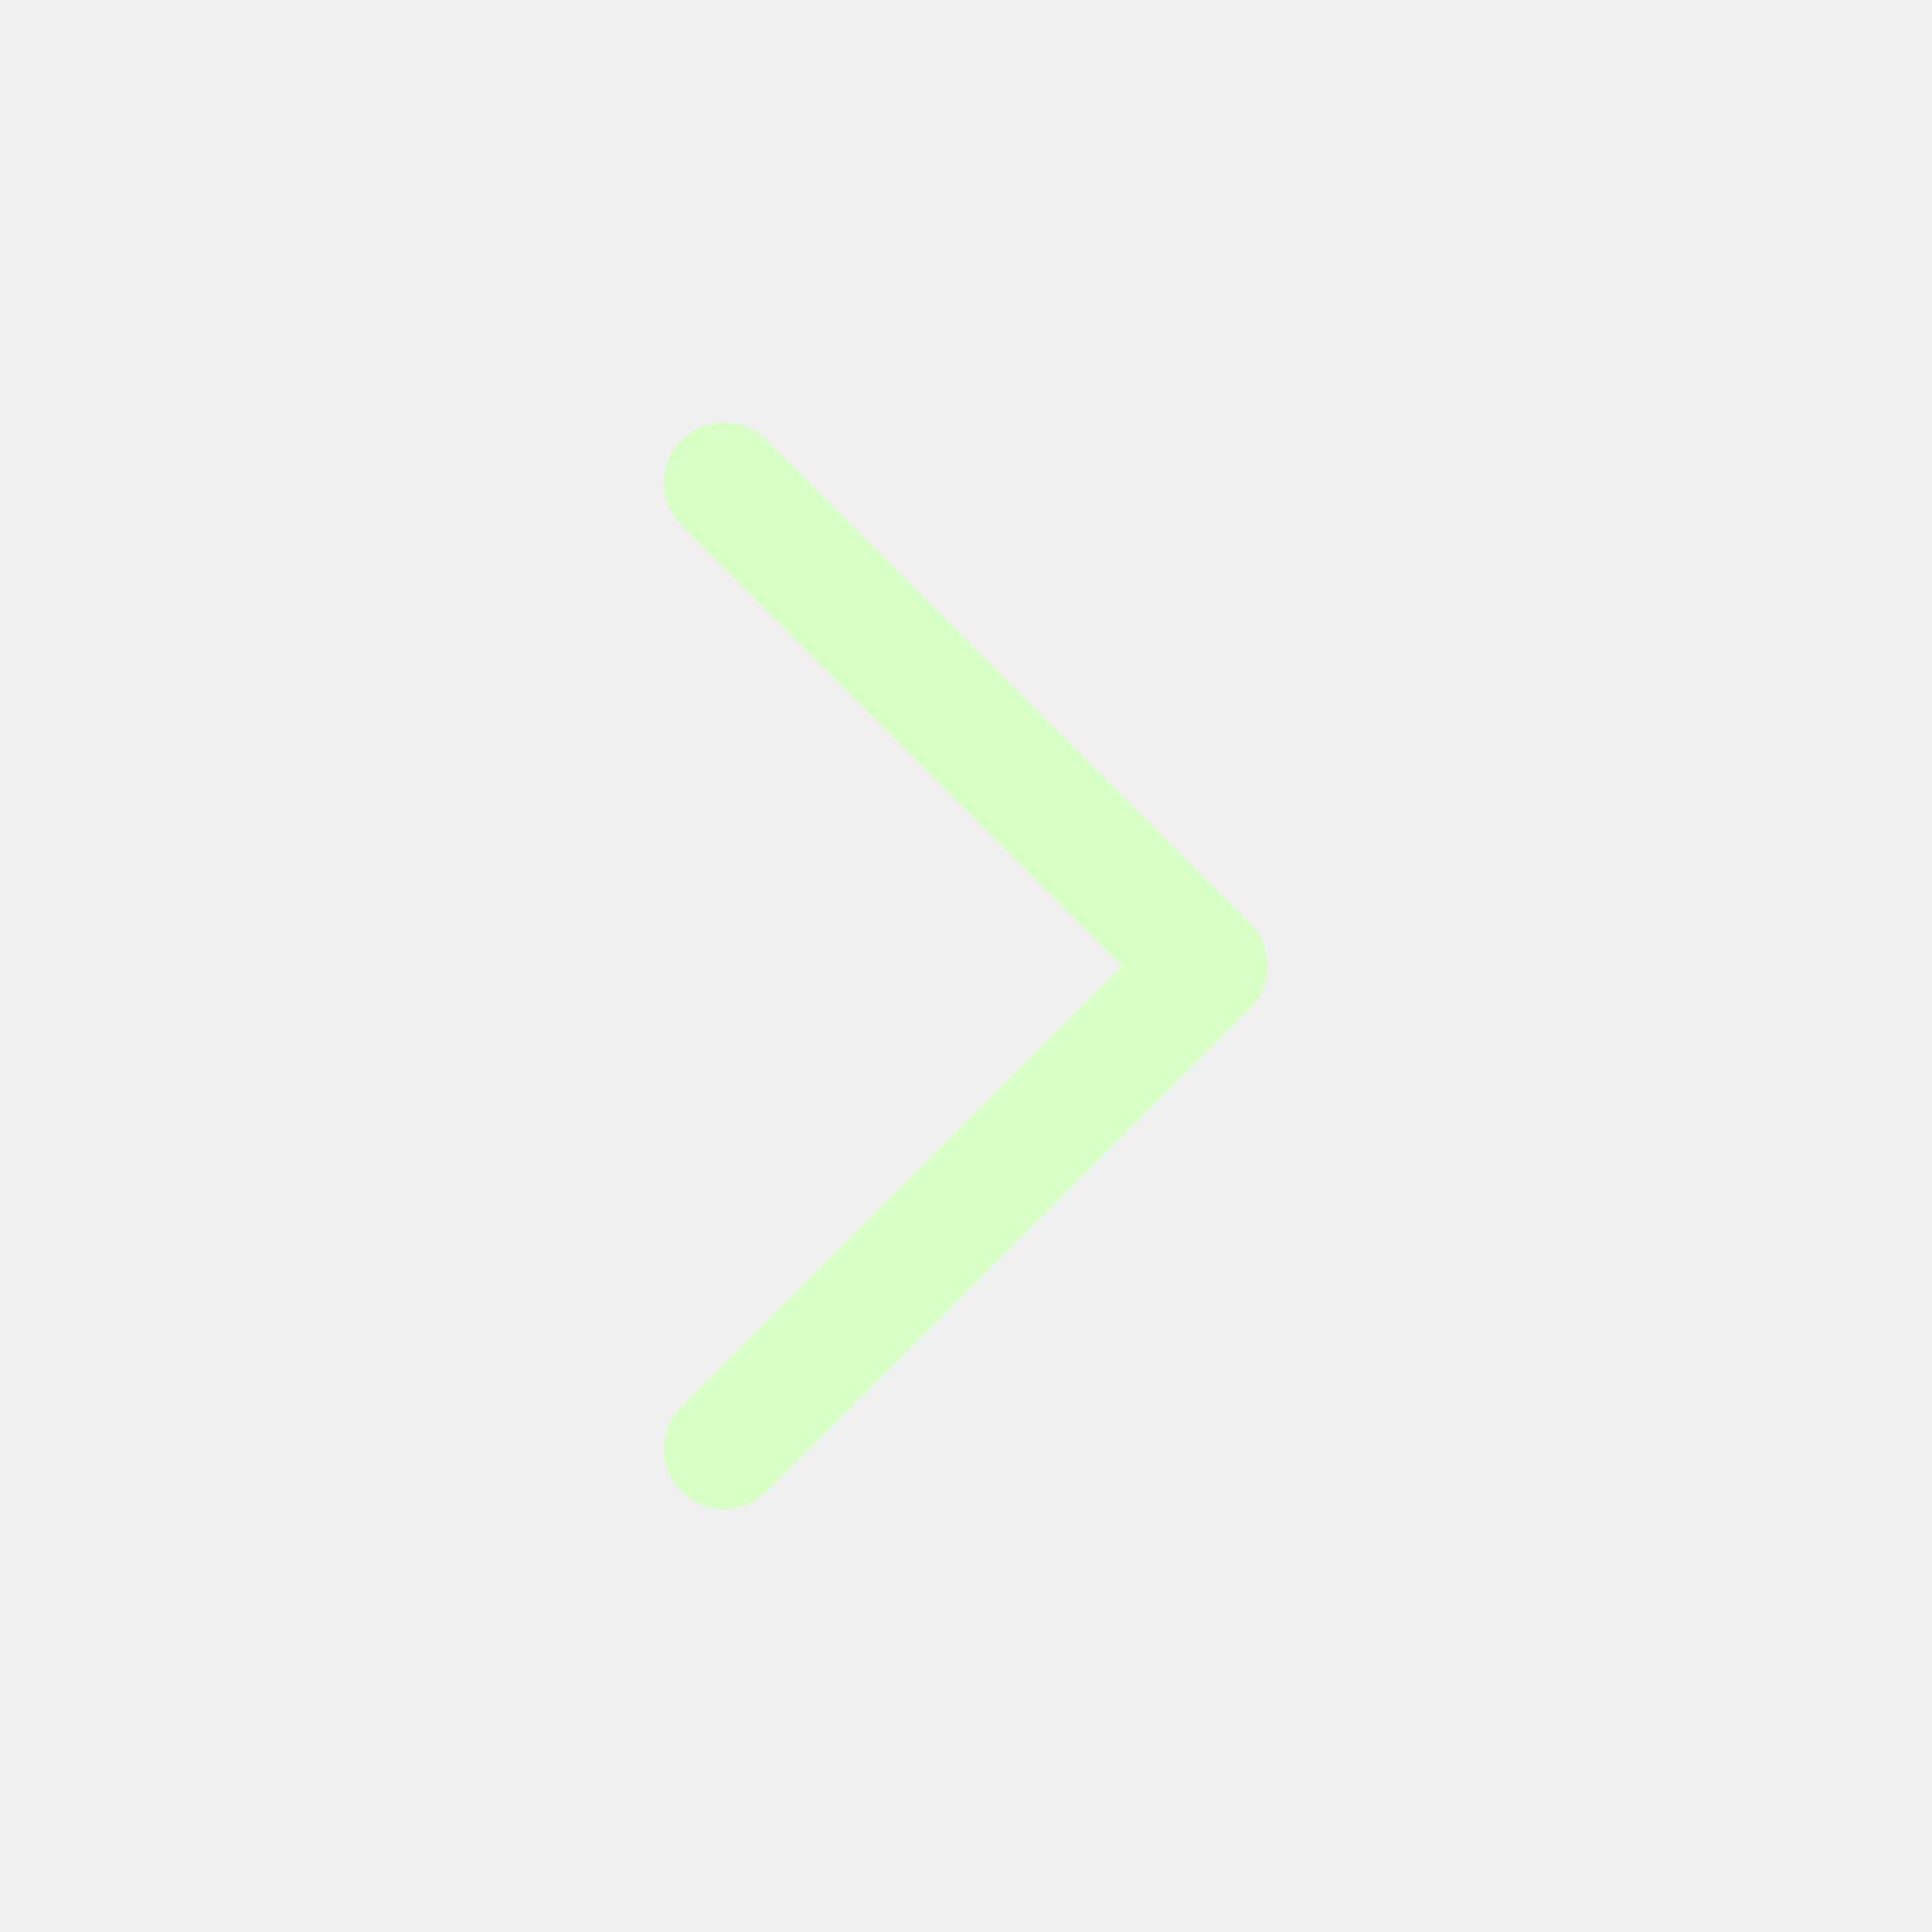
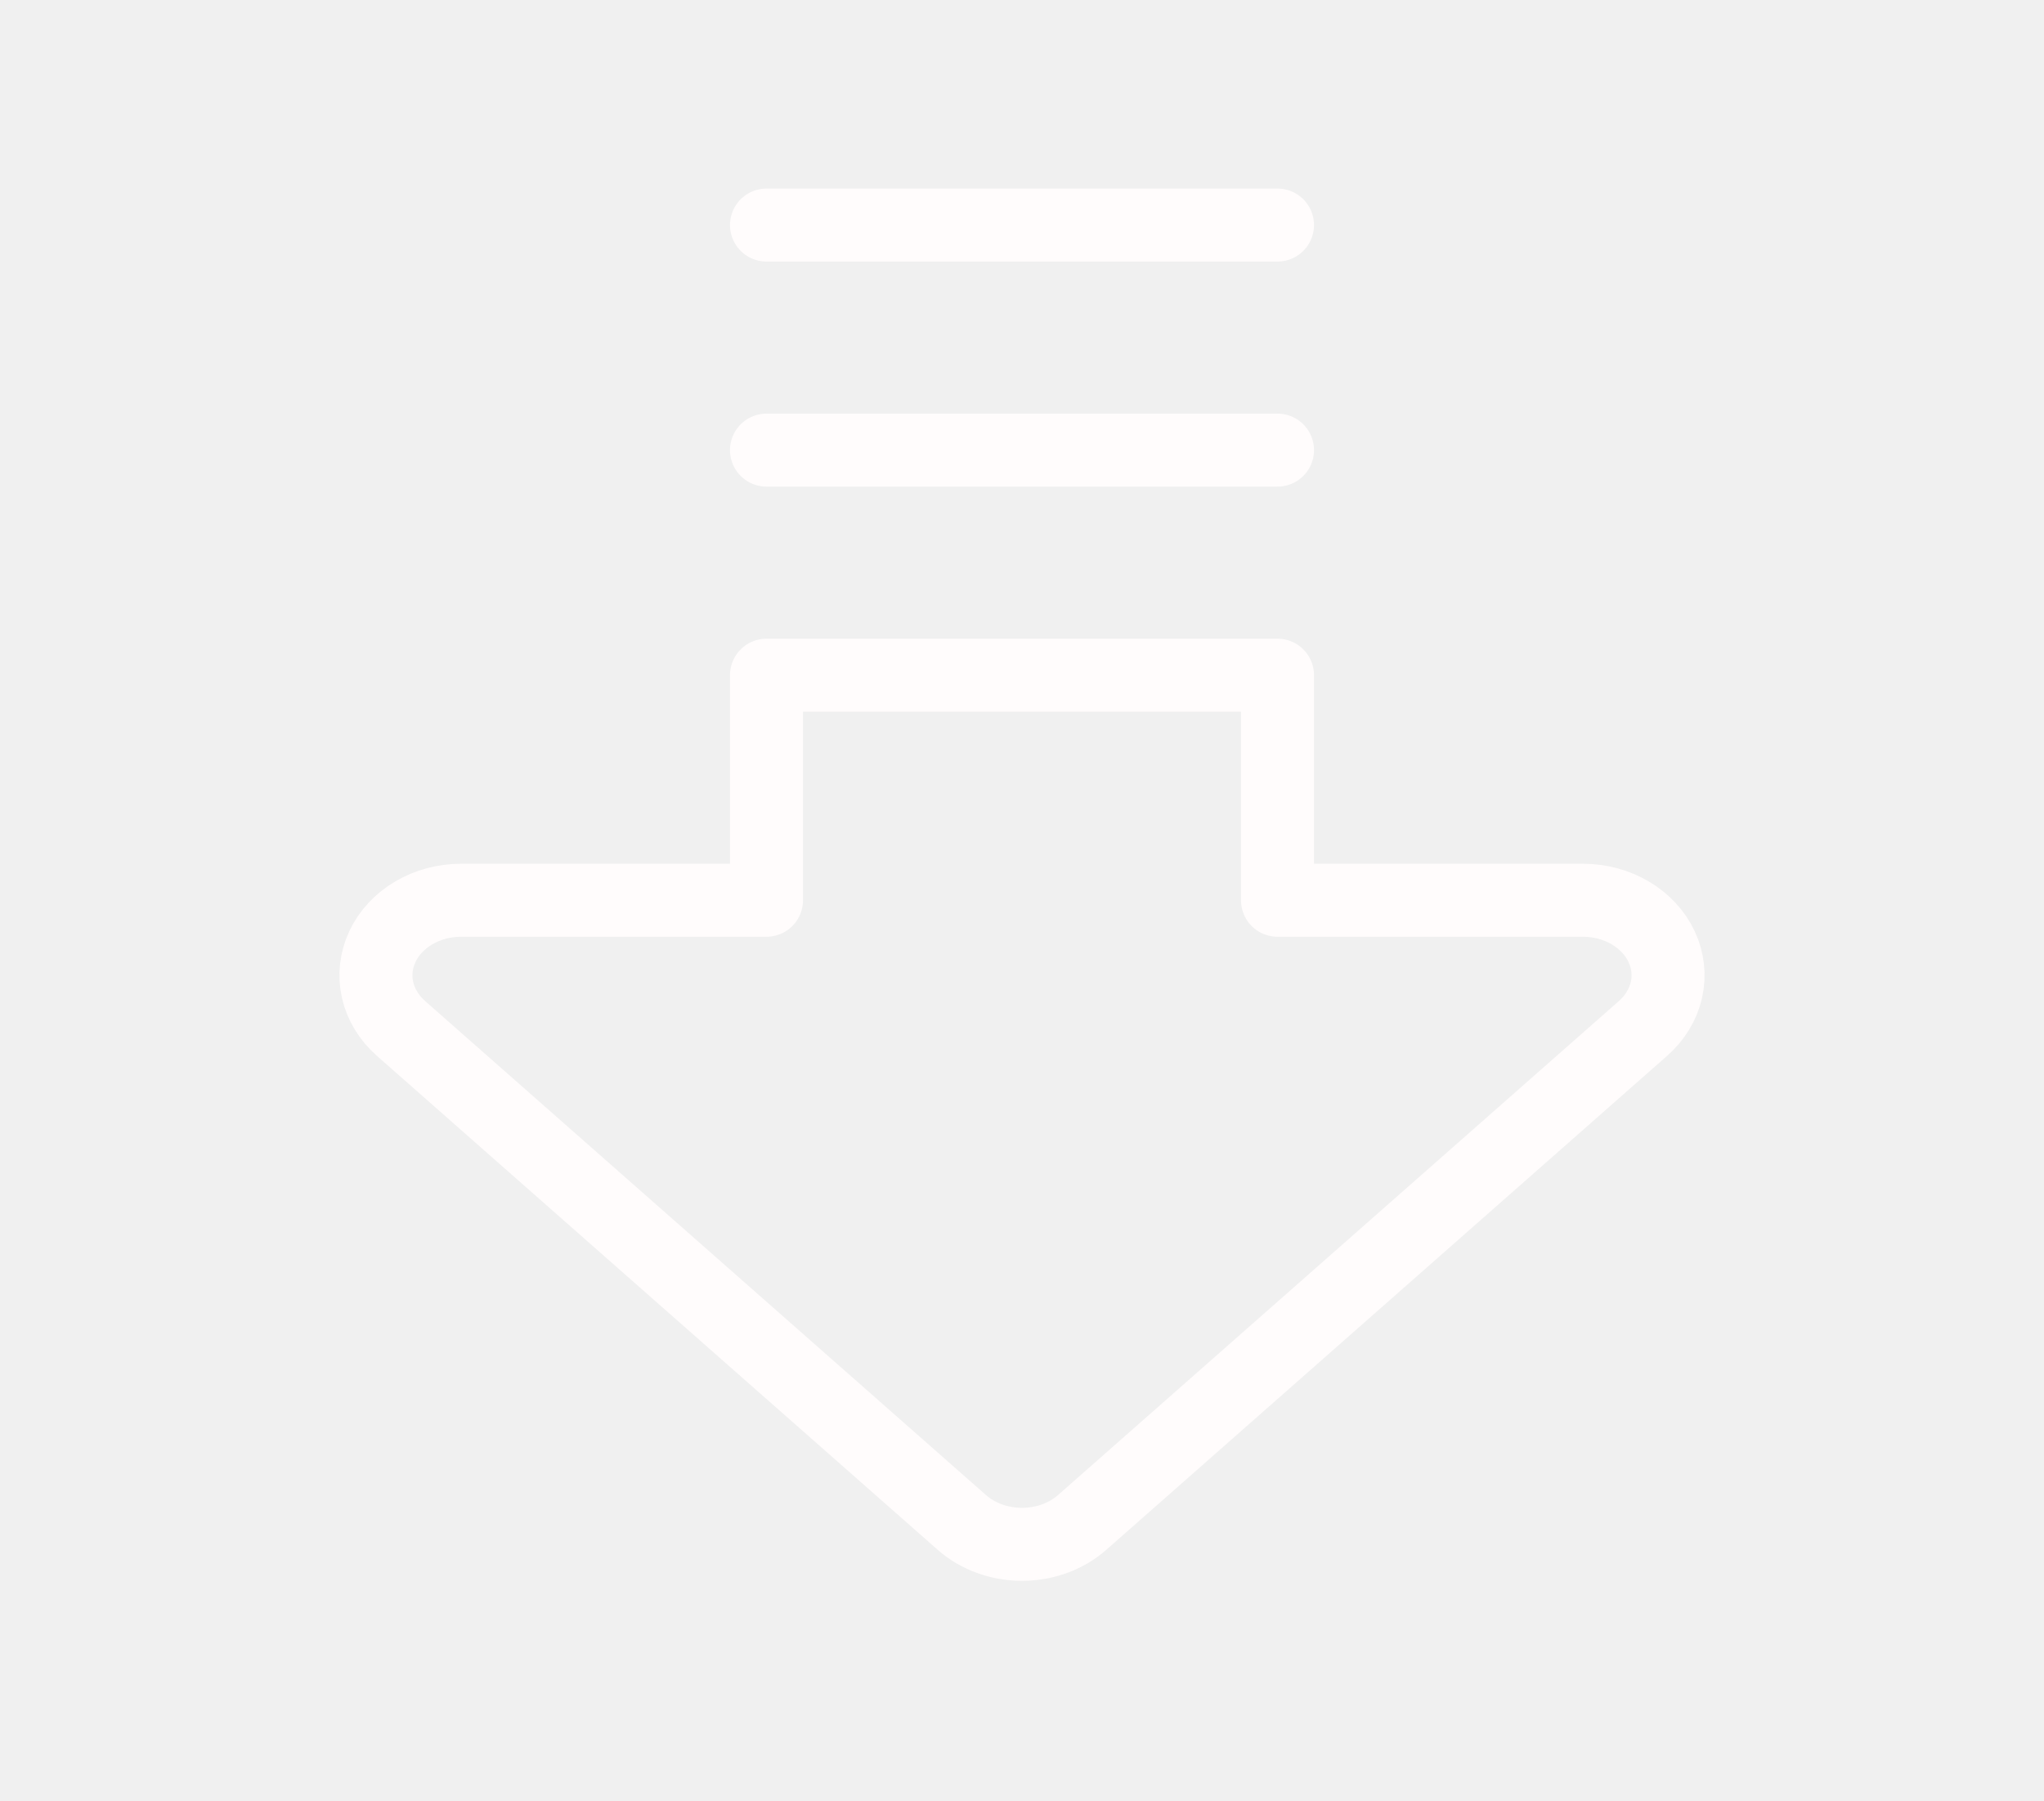
- <svg xmlns="http://www.w3.org/2000/svg" width="24" height="24" viewBox="0 0 24 24" fill="none">
-   <path d="M9 18L15 12L9 6" stroke="#D7FFC6" stroke-width="1.5" stroke-linecap="round" stroke-linejoin="round" />
+ <svg xmlns="http://www.w3.org/2000/svg" width="42" height="37" viewBox="0 0 42 37" fill="none">
+   <g clip-path="url(#clip0_8_2883)">
+     <path d="M26.25 18.5H32.526C32.871 18.5 33.21 18.59 33.498 18.76C33.785 18.929 34.01 19.17 34.142 19.452C34.274 19.733 34.309 20.043 34.242 20.342C34.174 20.641 34.007 20.916 33.763 21.132L22.237 31.285C21.909 31.574 21.464 31.736 21 31.736C20.536 31.736 20.091 31.574 19.763 31.285L8.237 21.132C7.993 20.916 7.826 20.641 7.758 20.342C7.691 20.043 7.726 19.733 7.858 19.452C7.99 19.17 8.215 18.929 8.502 18.76C8.79 18.59 9.128 18.5 9.474 18.5H15.75V13.875H26.25V18.5Z" stroke="#FFFCFC" stroke-width="1.5" stroke-linecap="round" stroke-linejoin="round" />
+     <path d="M26.25 4.625H15.75" stroke="#FFFCFC" stroke-width="1.5" stroke-linecap="round" stroke-linejoin="round" />
+     <path d="M26.25 9.25H15.75" stroke="#FFFCFC" stroke-width="1.5" stroke-linecap="round" stroke-linejoin="round" />
+   </g>
+   <defs>
+     <clipPath id="clip0_8_2883">
+       <rect width="42" height="37" fill="white" />
+     </clipPath>
+   </defs>
</svg>
